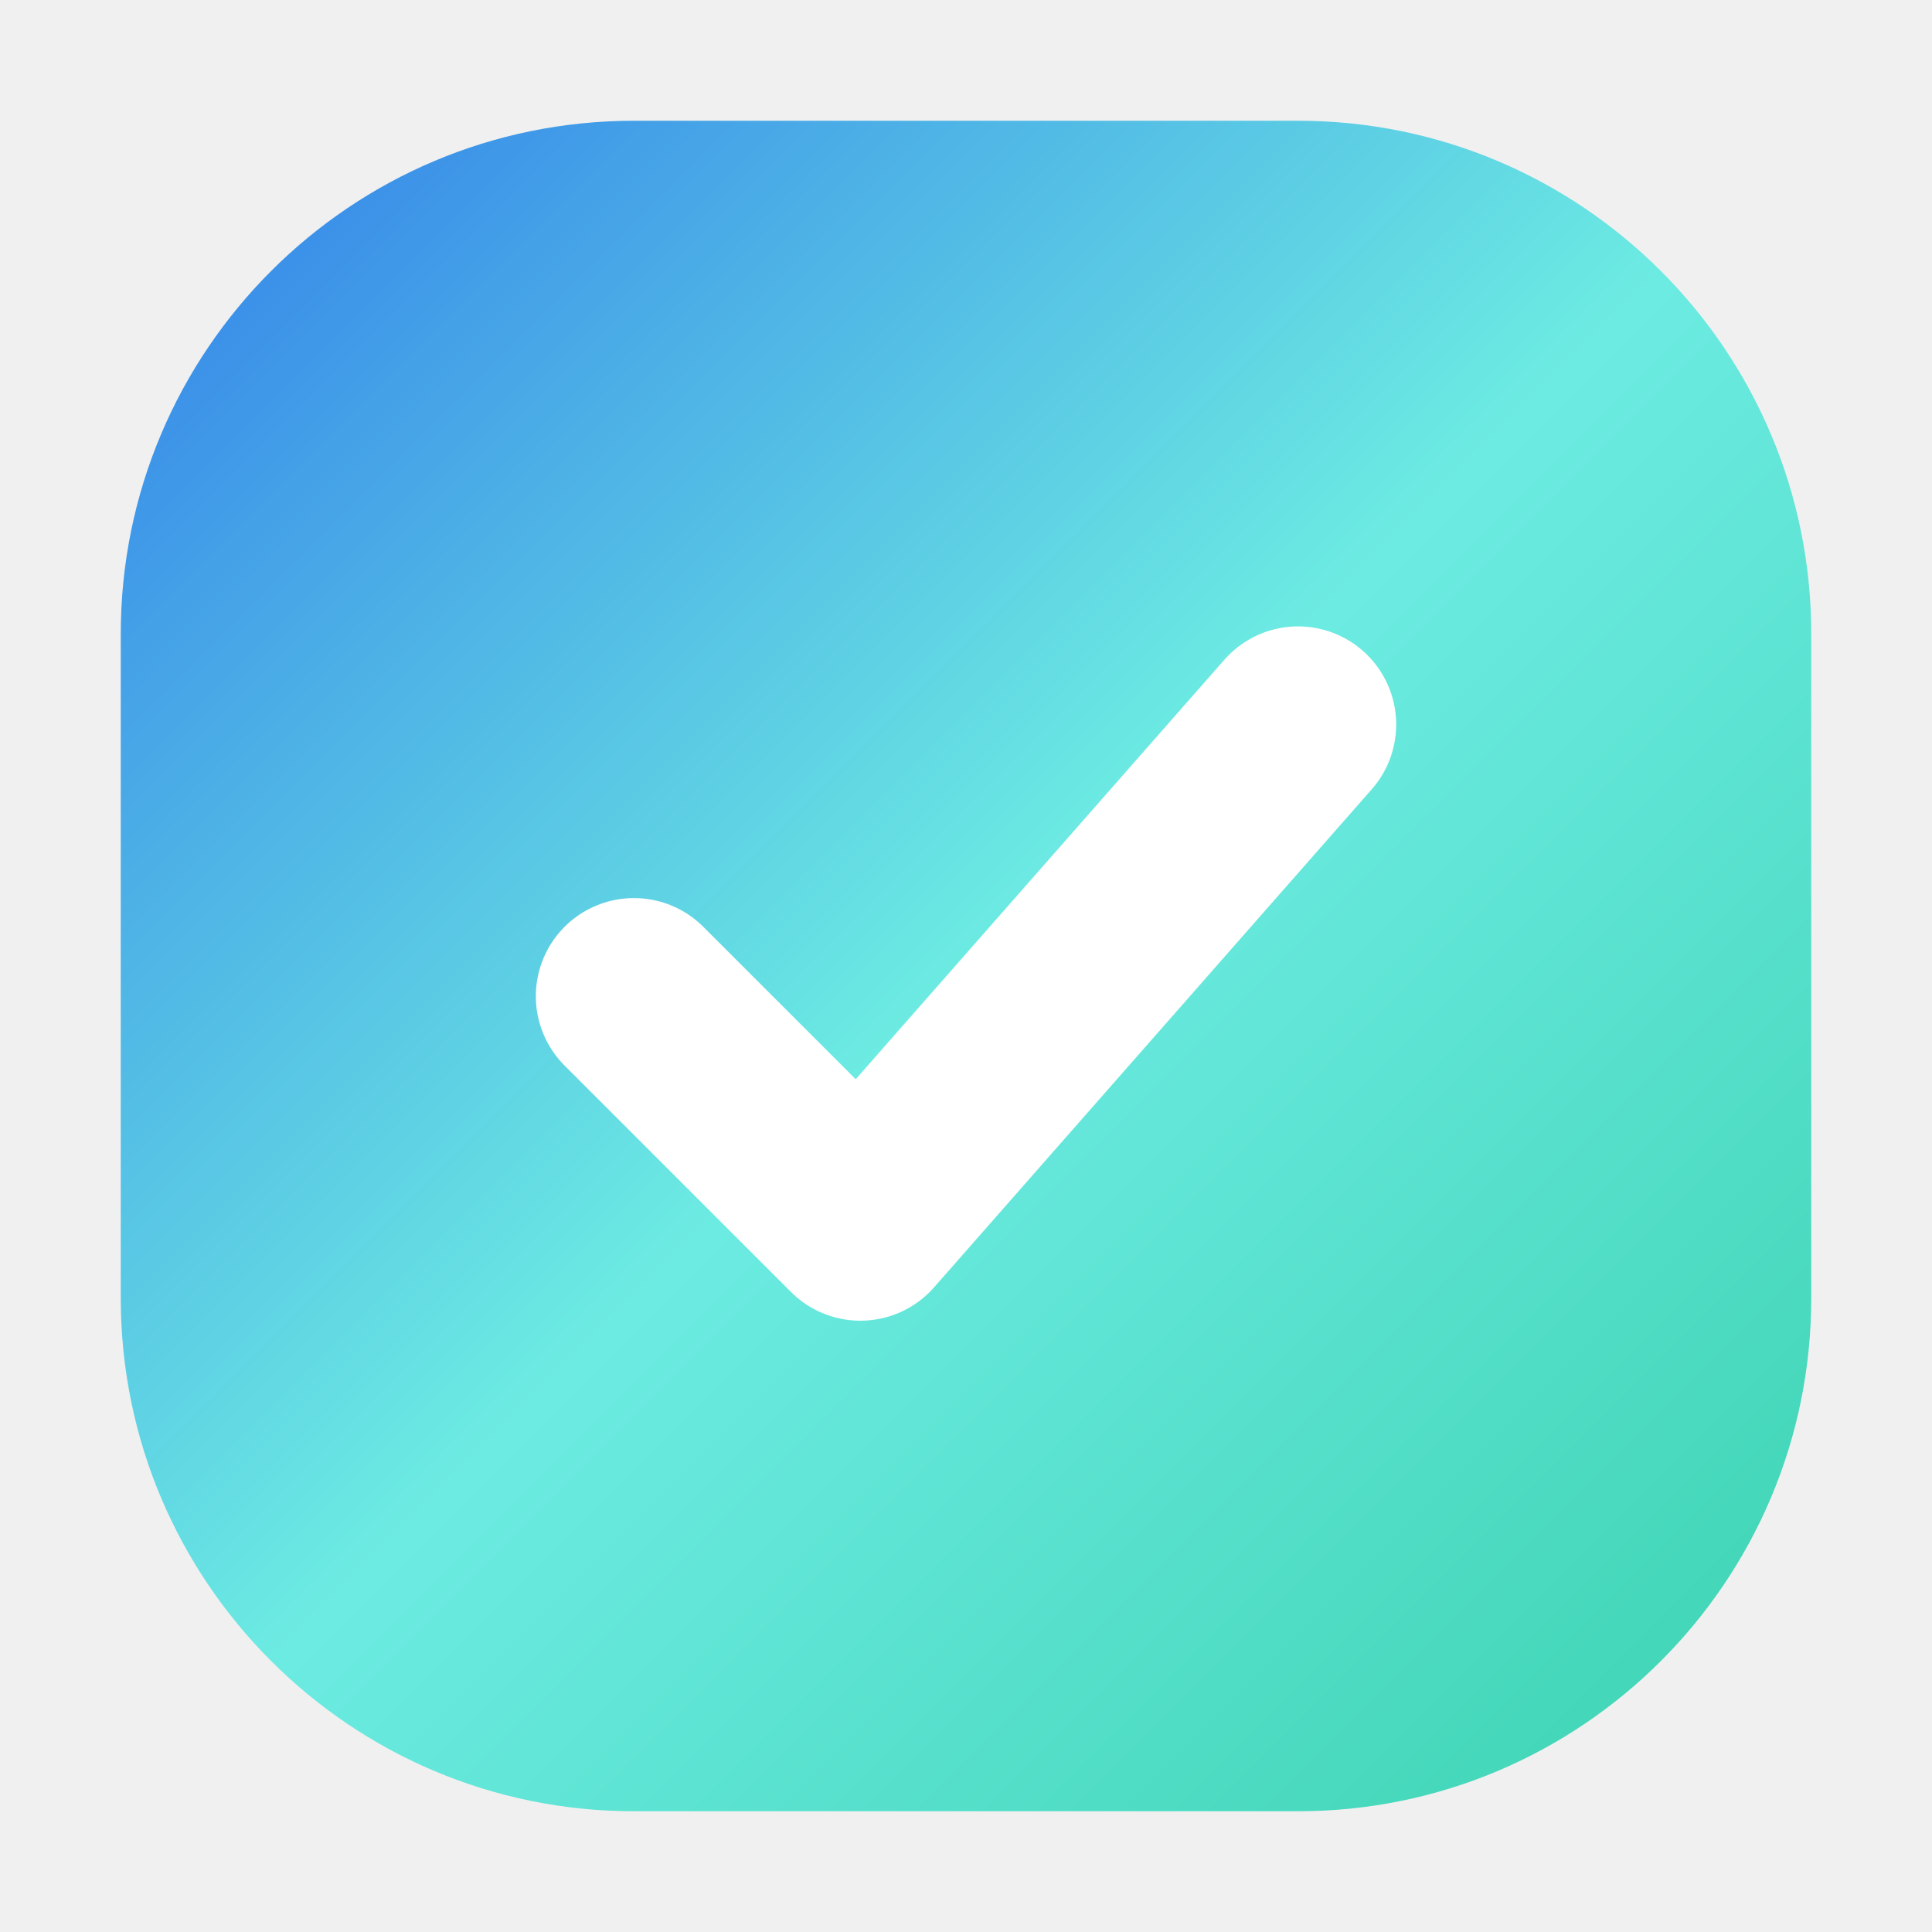
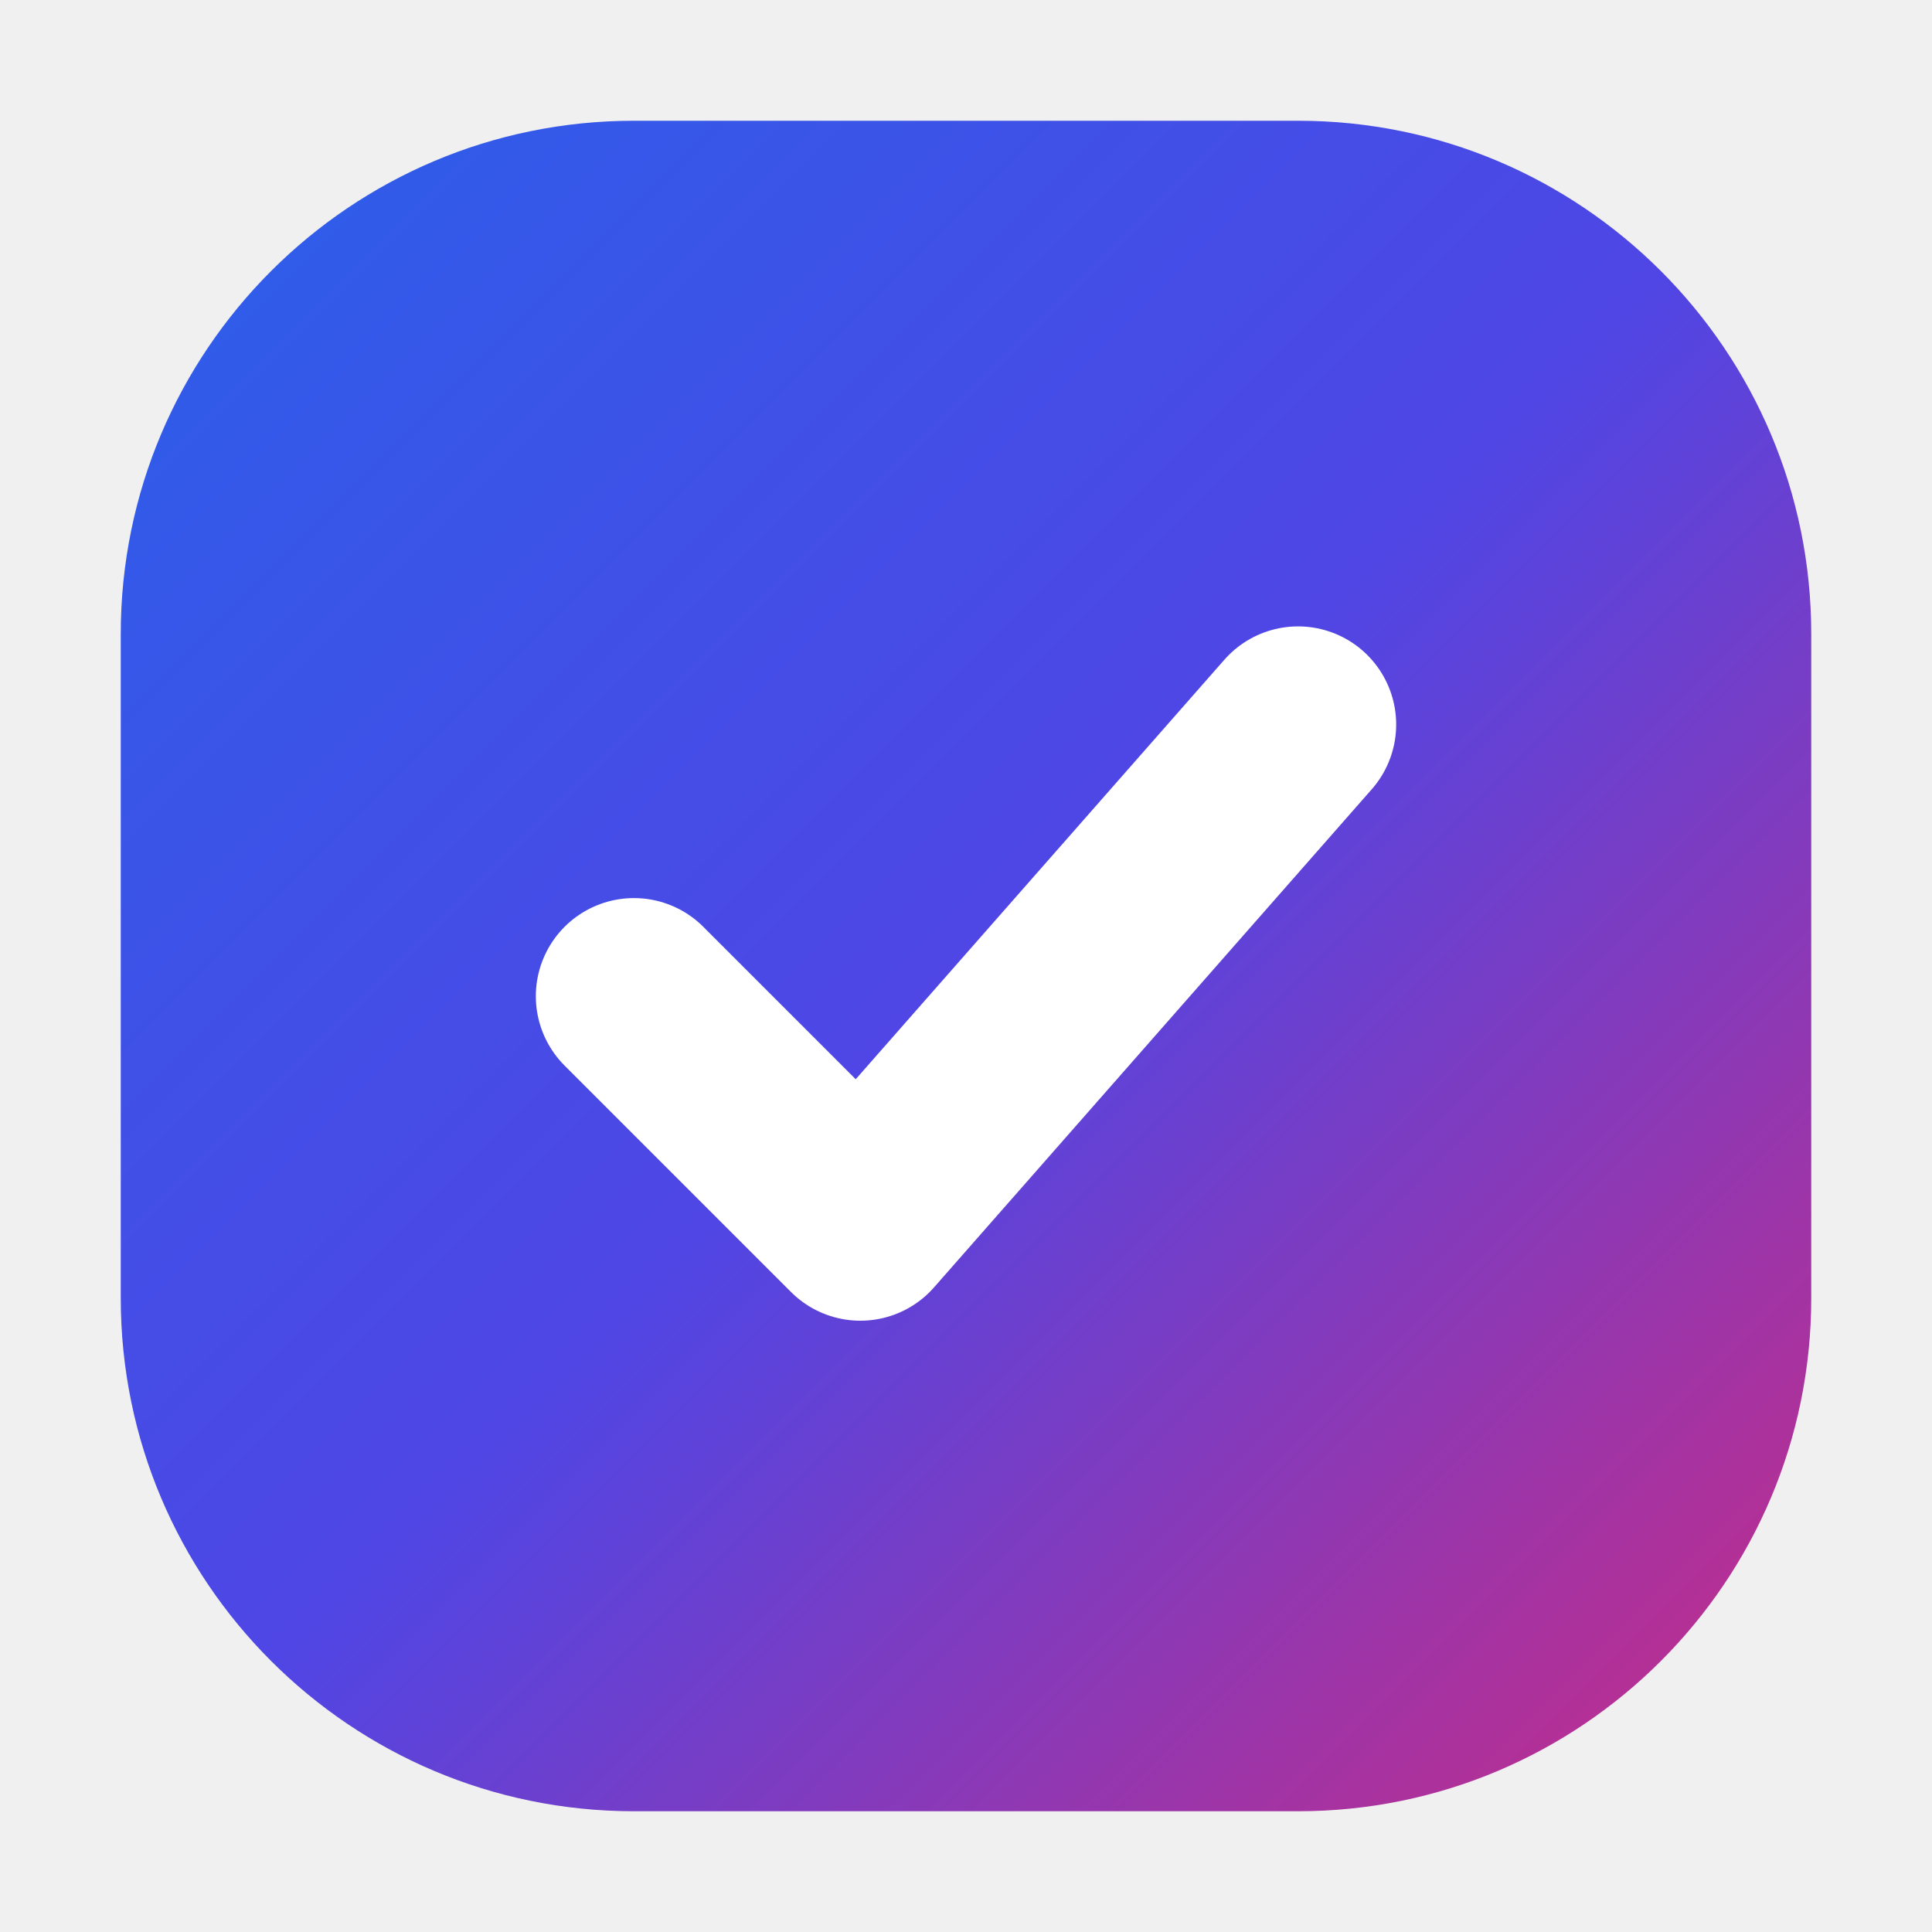
<svg xmlns="http://www.w3.org/2000/svg" viewBox="0 0 64 64" role="img" aria-label="Badgy">
  <defs>
    <linearGradient id="g" x1="0" y1="0" x2="64" y2="64" gradientUnits="userSpaceOnUse">
-       <stop offset="0" stop-color="#296eeb" />
-       <stop offset=".5" stop-color="#6cebe2" />
-       <stop offset="1" stop-color="#34cfa9" />
+       <stop offset="0" stop-color="#2563eb" />
+       <stop offset=".5" stop-color="#4f46e5" />
+       <stop offset="1" stop-color="#db2777" />
    </linearGradient>
  </defs>
  <rect x="4" y="4" width="56" height="56" rx="17" fill="url(#g)" />
  <path d="M21 33l7.5 7.5L43 24" fill="none" stroke="#fff" stroke-width="6.5" stroke-linecap="round" stroke-linejoin="round" />
</svg>
